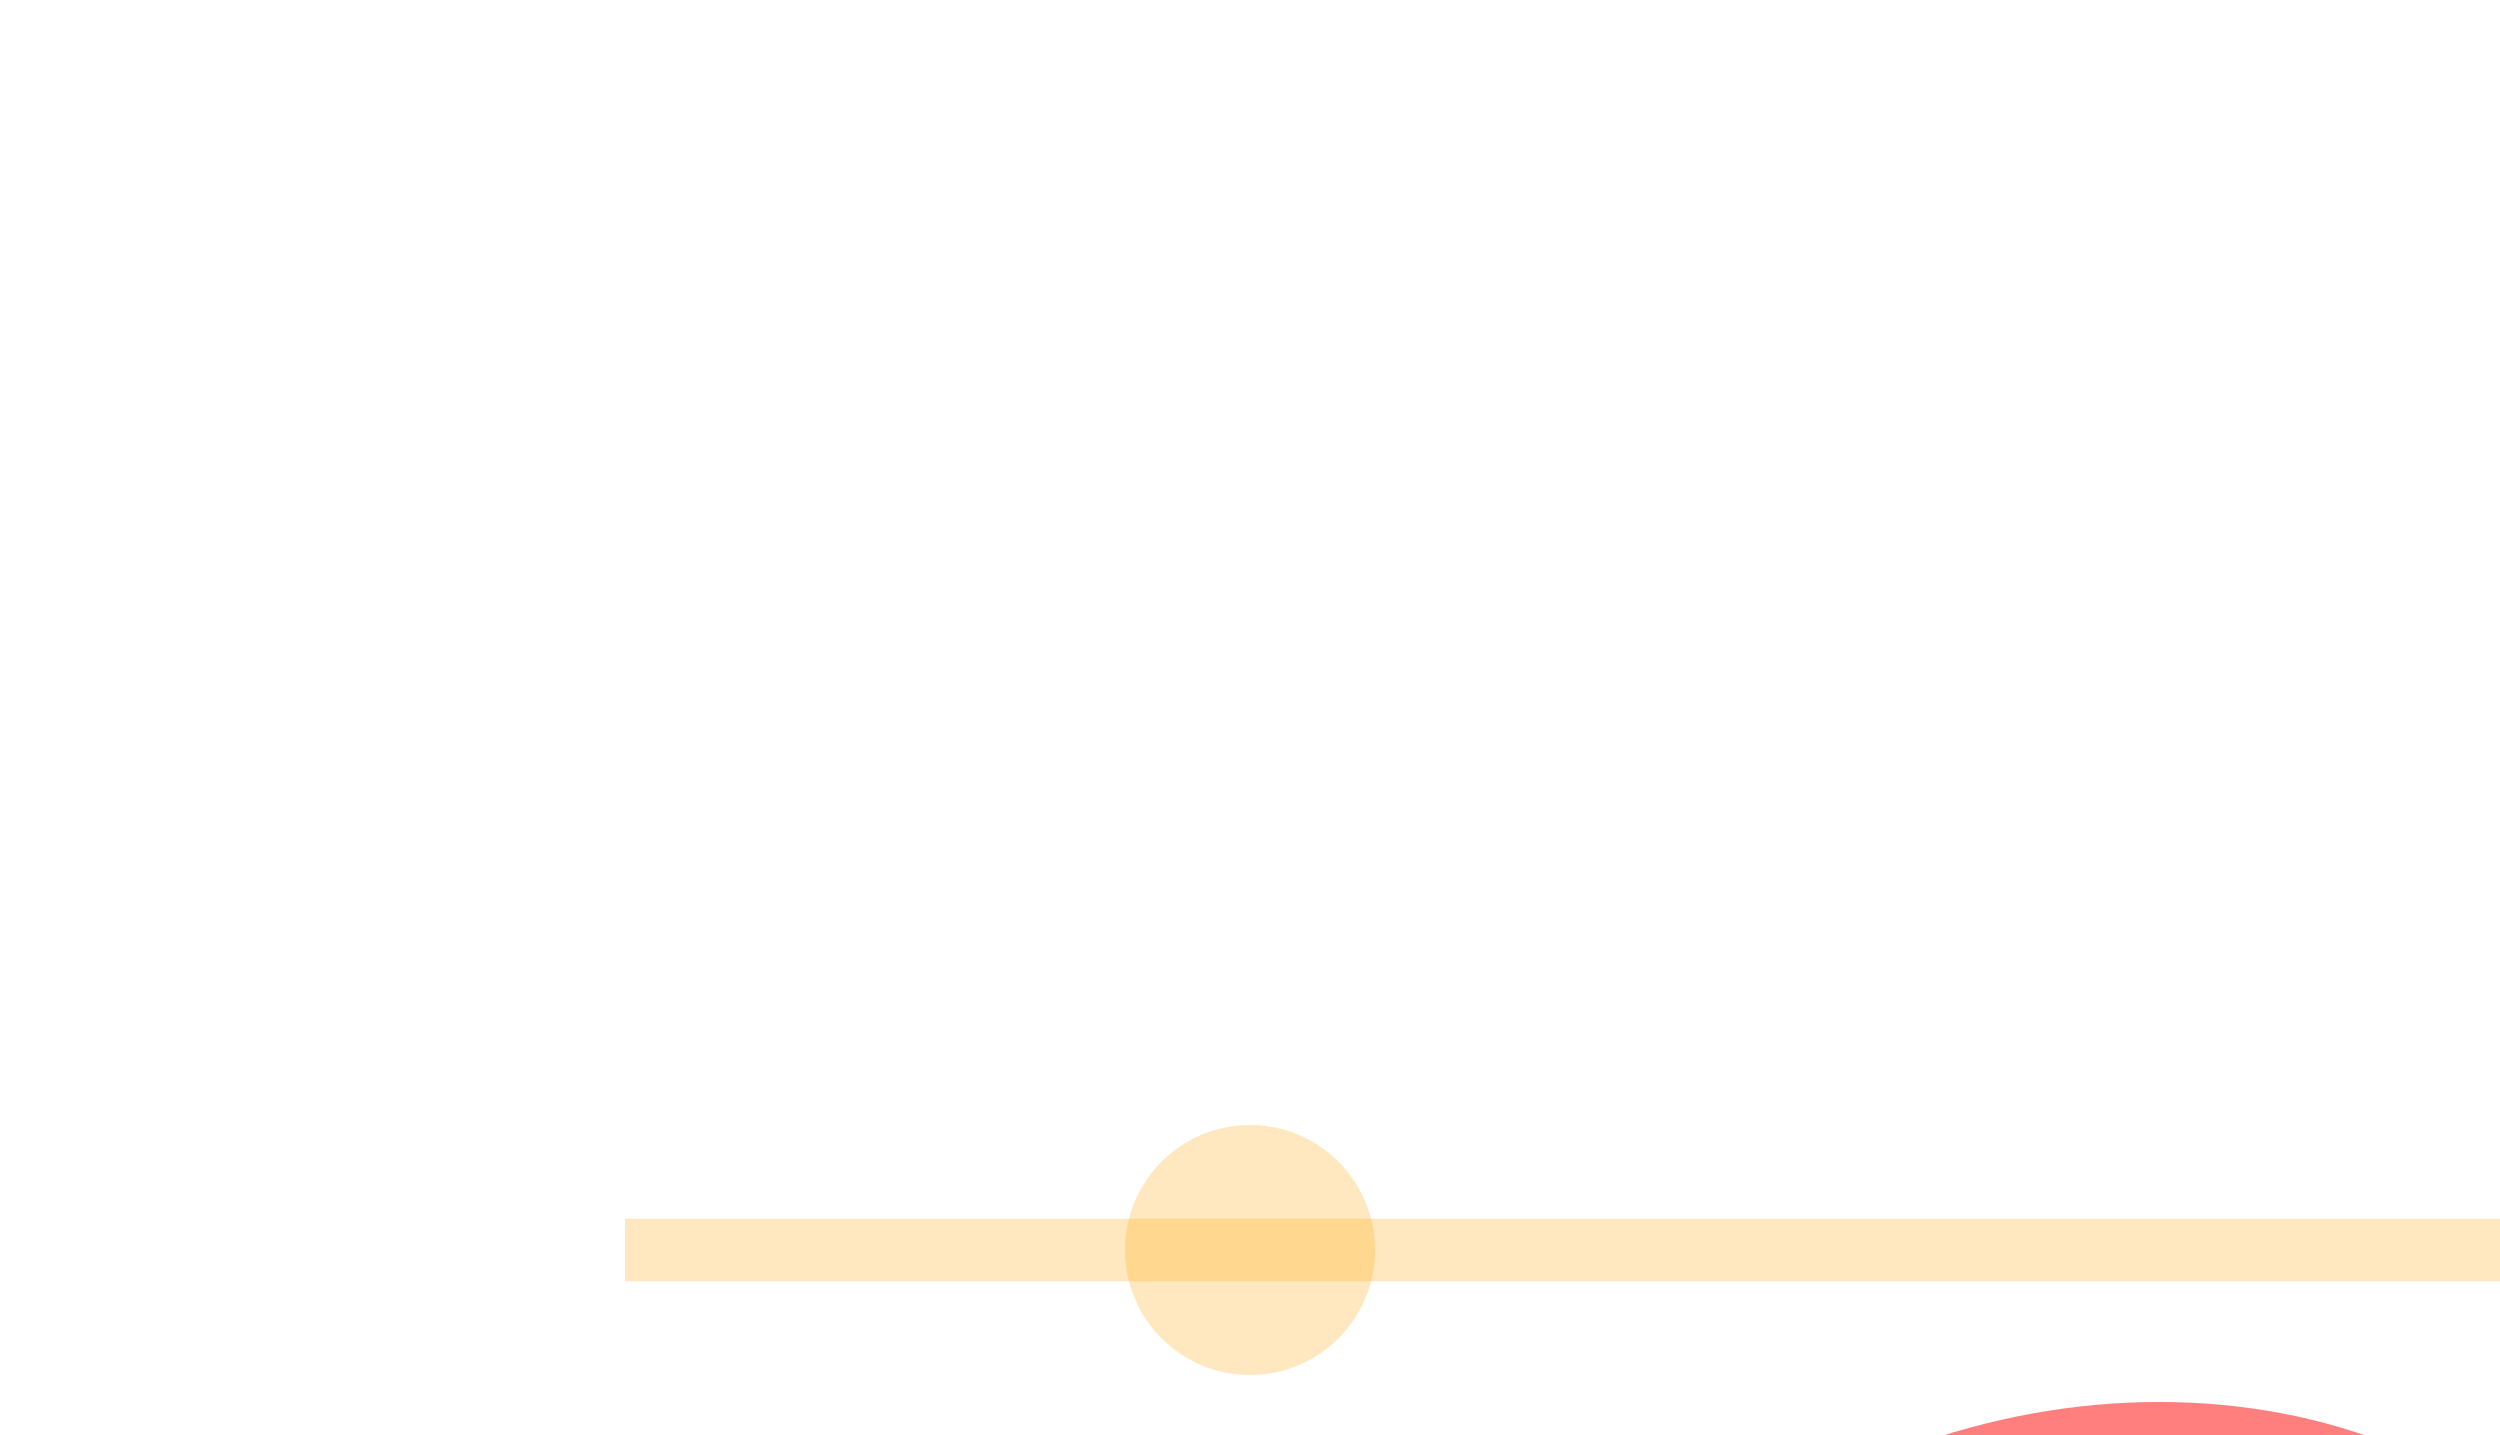
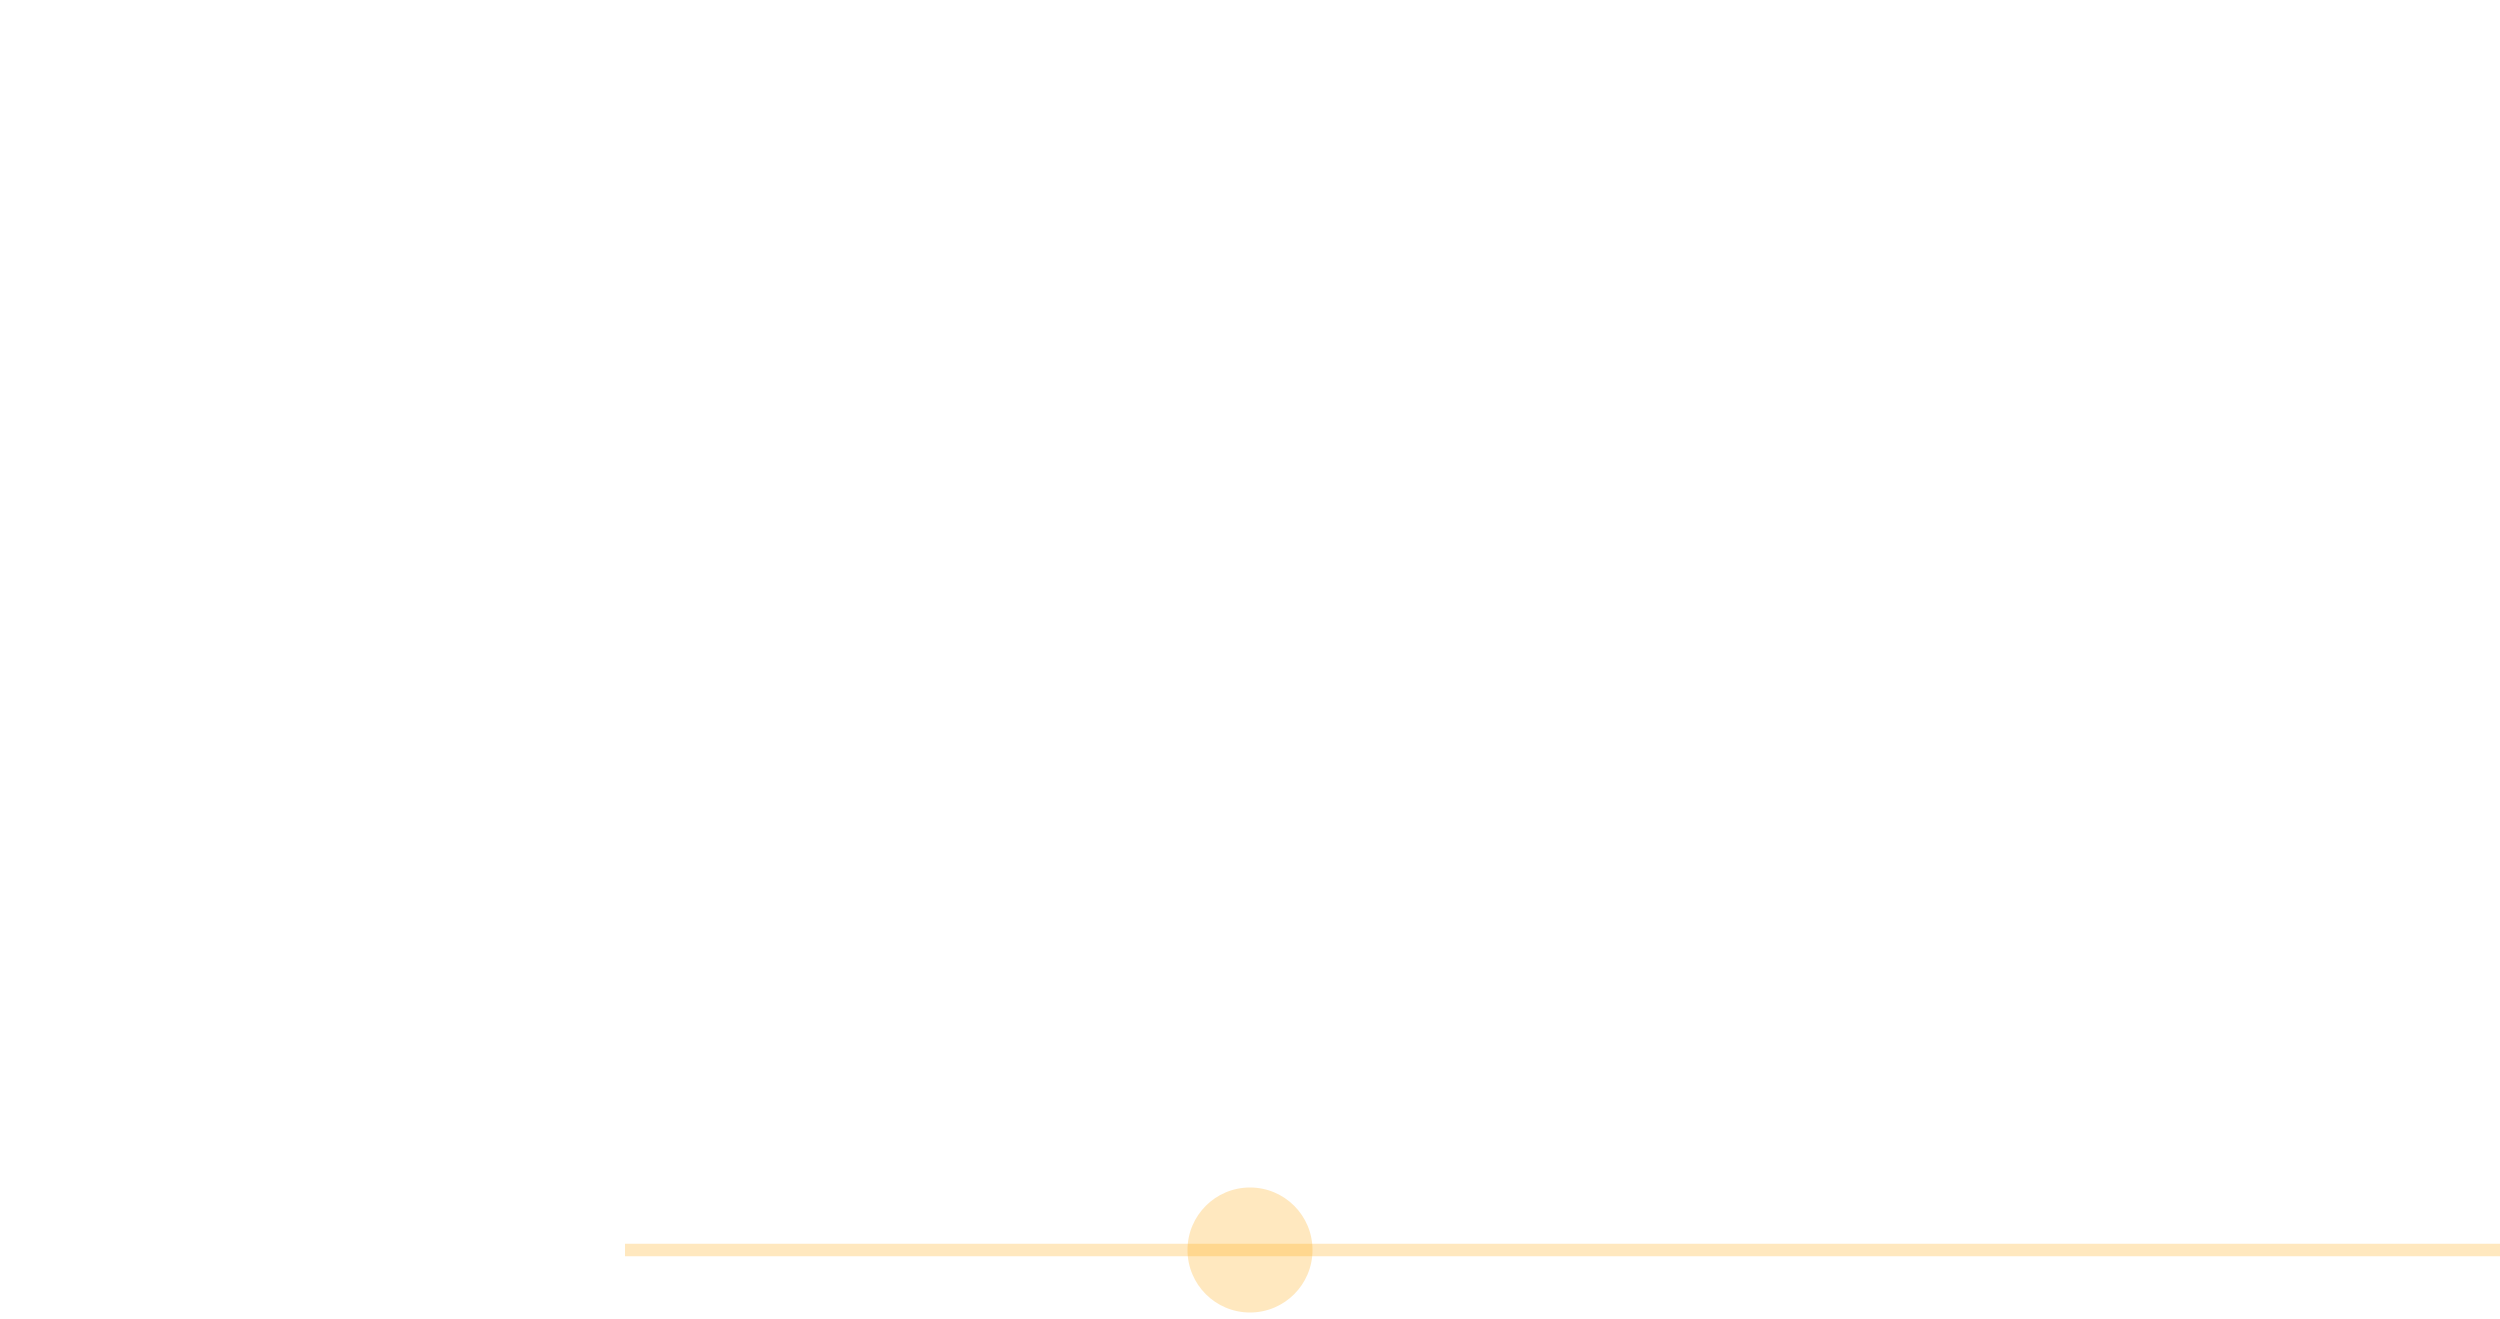
<svg xmlns="http://www.w3.org/2000/svg" version="1.1">
  <defs>
        </defs>
  <g id="world" transform="translate(100,100)">
-     <line x1="-50" x2="150" stroke="orange" stroke-width="5" stroke-opacity="0.25" />
-     <circle r="10" fill="orange" fill-opacity="0.25" />
-     <path id="original" d="M10,100 C10,0 110,0 110,50" stroke="red" stroke-opacity="0.5" stroke-width="10" stroke-linecap="round" fill="none" />
+     <line x1="-50" x2="150" stroke="orange" stroke-width="1" stroke-opacity="0.25" />
+     <circle r="5" fill="orange" fill-opacity="0.25" />
+     <path id="original" d="M10,100 C10,0 110,0 110,50" stroke="red" stroke-width="1" stroke-linecap="round" stroke-dasharray="5 2" fill="none" />
  </g>
</svg>
